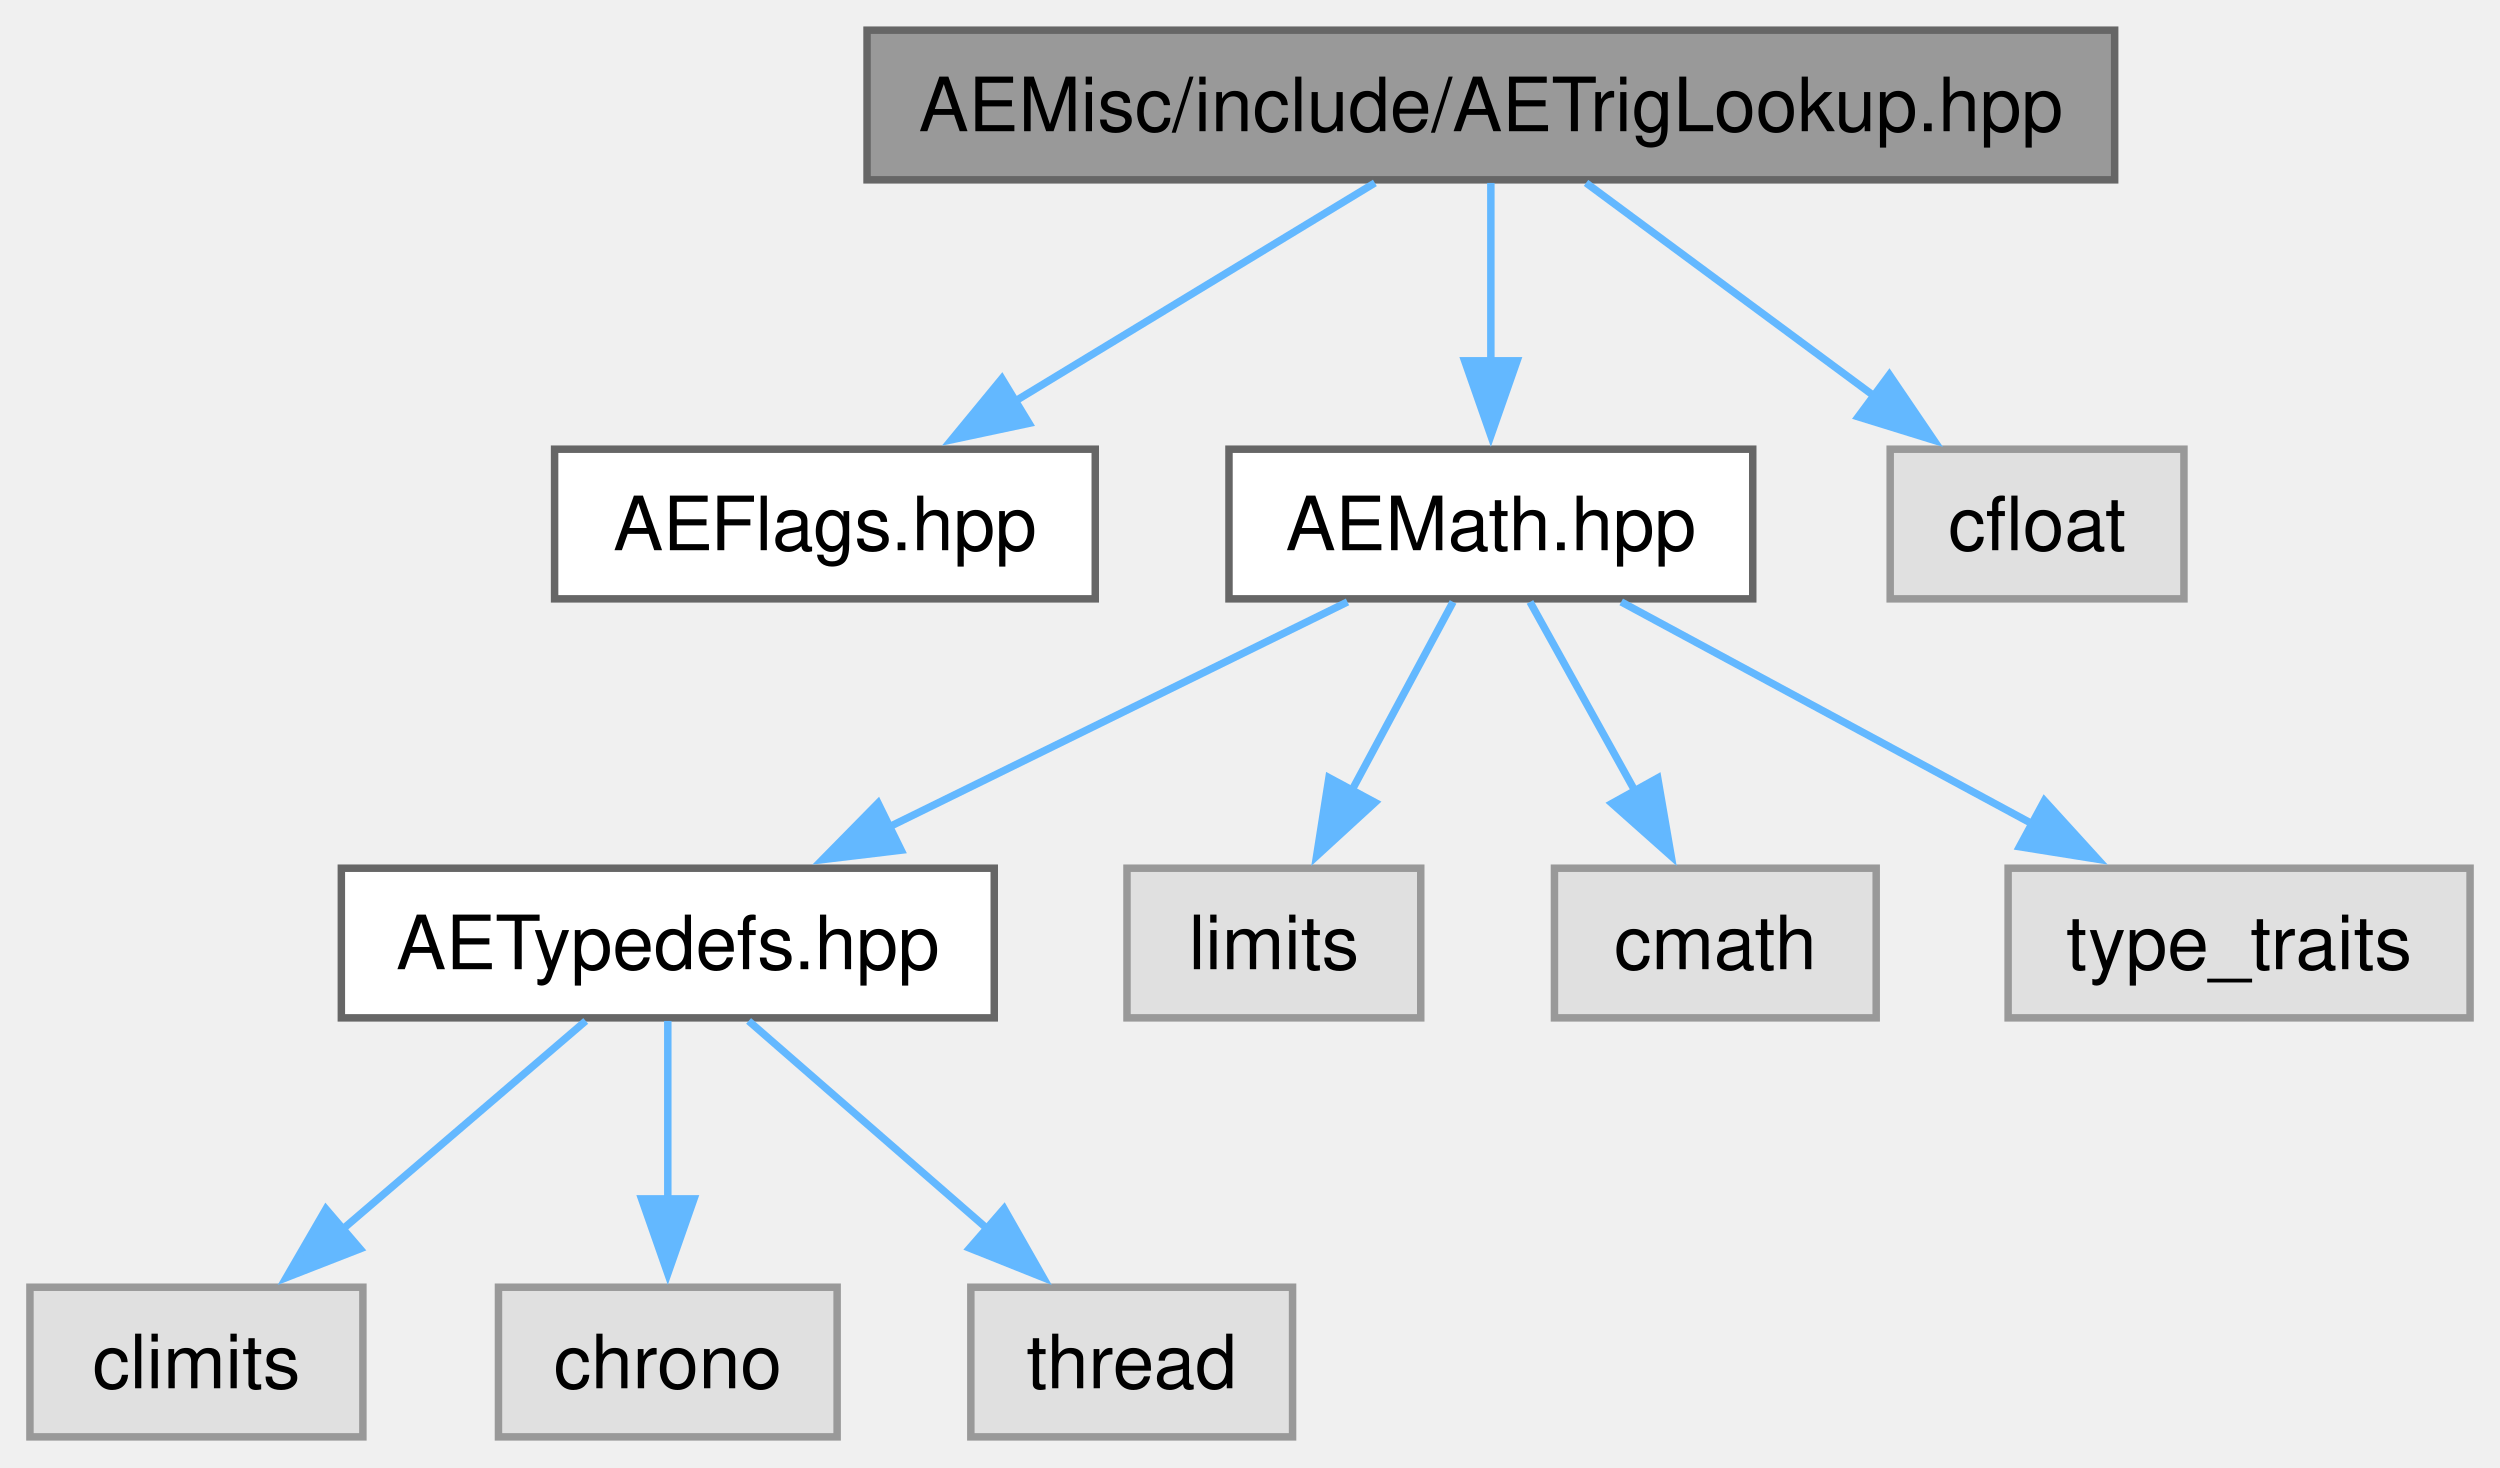
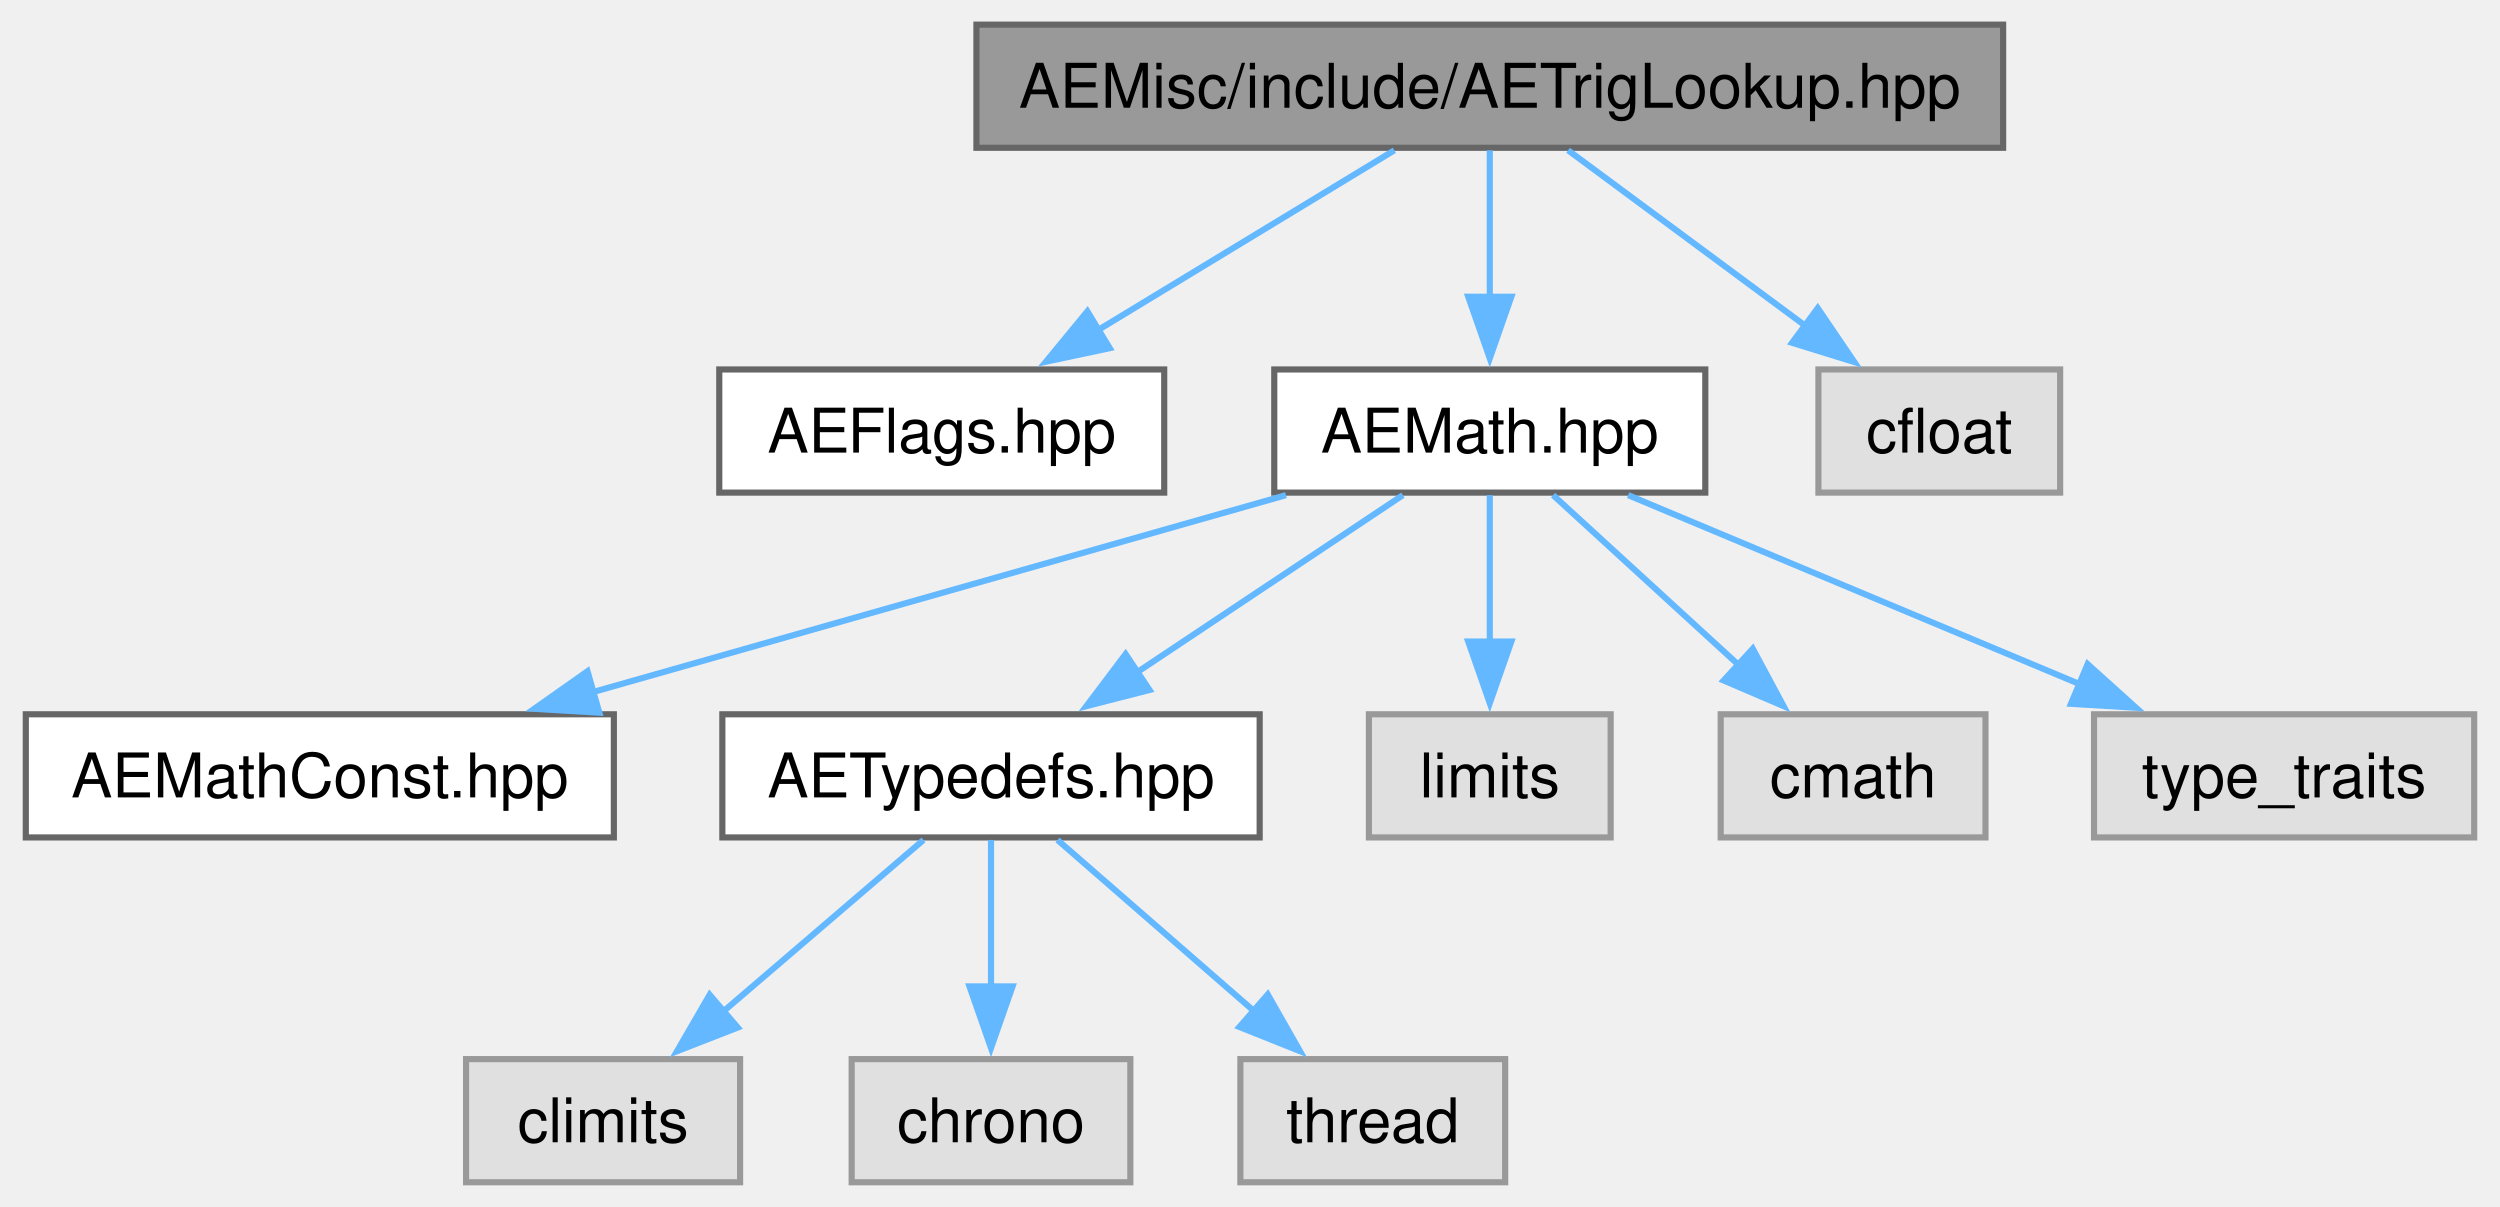
- <svg xmlns="http://www.w3.org/2000/svg" xmlns:xlink="http://www.w3.org/1999/xlink" width="334pt" height="196pt" viewBox="0.00 0.00 334.12 196.00">
+ <svg xmlns="http://www.w3.org/2000/svg" xmlns:xlink="http://www.w3.org/1999/xlink" width="406pt" height="196pt" viewBox="0.00 0.00 405.62 196.00">
  <g id="graph0" class="graph" transform="scale(1 1) rotate(0) translate(4 192)">
    <g id="Node000001" class="node">
      <g id="a_Node000001">
        <a xlink:title="This file contains the engine's trigonometric function lookup tables.">
-           <polygon fill="#999999" stroke="#666666" points="278.62,-188 111.88,-188 111.88,-168 278.62,-168 278.62,-188" />
-           <text text-anchor="middle" x="195.25" y="-174.5" font-family="Helvetica,sans-Serif" font-size="10.00">AEMisc/include/AETrigLookup.hpp</text>
+           <polygon fill="#999999" stroke="#666666" points="321.12,-188 154.38,-188 154.38,-168 321.12,-168 321.12,-188" />
+           <text text-anchor="middle" x="237.75" y="-174.5" font-family="Helvetica,sans-Serif" font-size="10.00">AEMisc/include/AETrigLookup.hpp</text>
        </a>
      </g>
    </g>
    <g id="Node000002" class="node">
      <g id="a_Node000002">
        <a xlink:href="../../dd/dd8/_a_e_flags_8hpp.html" target="_top" xlink:title="This file contains the flags to manipulate engine's funcitonality.">
-           <polygon fill="white" stroke="#666666" points="142.38,-132 70.12,-132 70.12,-112 142.38,-112 142.38,-132" />
-           <text text-anchor="middle" x="106.25" y="-118.5" font-family="Helvetica,sans-Serif" font-size="10.00">AEFlags.hpp</text>
+           <polygon fill="white" stroke="#666666" points="184.88,-132 112.62,-132 112.62,-112 184.88,-112 184.88,-132" />
+           <text text-anchor="middle" x="148.75" y="-118.5" font-family="Helvetica,sans-Serif" font-size="10.00">AEFlags.hpp</text>
        </a>
      </g>
    </g>
    <g id="edge1_Node000001_Node000002" class="edge">
      <g id="a_edge1_Node000001_Node000002">
        <a xlink:title=" ">
-           <path fill="none" stroke="#63b8ff" d="M179.75,-167.59C166.43,-159.51 146.97,-147.71 131.42,-138.27" />
-           <polygon fill="#63b8ff" stroke="#63b8ff" points="133.53,-135.46 123.17,-133.26 129.9,-141.44 133.53,-135.46" />
+           <path fill="none" stroke="#63b8ff" d="M222.25,-167.59C208.93,-159.51 189.47,-147.71 173.92,-138.27" />
+           <polygon fill="#63b8ff" stroke="#63b8ff" points="176.03,-135.46 165.67,-133.26 172.4,-141.44 176.03,-135.46" />
        </a>
      </g>
    </g>
    <g id="Node000003" class="node">
      <g id="a_Node000003">
        <a xlink:href="../../d1/da4/_a_e_math_8hpp.html" target="_top" xlink:title="This file contains the engine's math and math-related functions.">
-           <polygon fill="white" stroke="#666666" points="230.25,-132 160.25,-132 160.25,-112 230.25,-112 230.25,-132" />
-           <text text-anchor="middle" x="195.25" y="-118.5" font-family="Helvetica,sans-Serif" font-size="10.00">AEMath.hpp</text>
+           <polygon fill="white" stroke="#666666" points="272.75,-132 202.75,-132 202.75,-112 272.75,-112 272.75,-132" />
+           <text text-anchor="middle" x="237.75" y="-118.5" font-family="Helvetica,sans-Serif" font-size="10.00">AEMath.hpp</text>
        </a>
      </g>
    </g>
    <g id="edge2_Node000001_Node000003" class="edge">
      <g id="a_edge2_Node000001_Node000003">
        <a xlink:title=" ">
-           <path fill="none" stroke="#63b8ff" d="M195.25,-167.59C195.25,-161.01 195.25,-151.96 195.25,-143.73" />
-           <polygon fill="#63b8ff" stroke="#63b8ff" points="198.75,-143.81 195.25,-133.81 191.75,-143.81 198.75,-143.81" />
+           <path fill="none" stroke="#63b8ff" d="M237.75,-167.59C237.75,-161.01 237.75,-151.96 237.75,-143.73" />
+           <polygon fill="#63b8ff" stroke="#63b8ff" points="241.25,-143.81 237.75,-133.81 234.25,-143.81 241.25,-143.81" />
+         </a>
+       </g>
+     </g>
+     <g id="Node000012" class="node">
+       <g id="a_Node000012">
+         <a xlink:title=" ">
+           <polygon fill="#e0e0e0" stroke="#999999" points="330.38,-132 291.12,-132 291.12,-112 330.38,-112 330.38,-132" />
+           <text text-anchor="middle" x="310.75" y="-118.5" font-family="Helvetica,sans-Serif" font-size="10.00">cfloat</text>
+         </a>
+       </g>
+     </g>
+     <g id="edge11_Node000001_Node000012" class="edge">
+       <g id="a_edge11_Node000001_Node000012">
+         <a xlink:title=" ">
+           <path fill="none" stroke="#63b8ff" d="M250.47,-167.59C261.14,-159.7 276.63,-148.24 289.23,-138.92" />
+           <polygon fill="#63b8ff" stroke="#63b8ff" points="291.01,-141.96 296.96,-133.2 286.84,-136.33 291.01,-141.96" />
+         </a>
+       </g>
+     </g>
+     <g id="Node000004" class="node">
+       <g id="a_Node000004">
+         <a xlink:href="../../d2/d5a/_a_e_math_const_8hpp.html" target="_top" xlink:title=" ">
+           <polygon fill="white" stroke="#666666" points="95.5,-76 0,-76 0,-56 95.5,-56 95.5,-76" />
+           <text text-anchor="middle" x="47.75" y="-62.5" font-family="Helvetica,sans-Serif" font-size="10.00">AEMathConst.hpp</text>
+         </a>
+       </g>
+     </g>
+     <g id="edge3_Node000003_Node000004" class="edge">
+       <g id="a_edge3_Node000003_Node000004">
+         <a xlink:title=" ">
+           <path fill="none" stroke="#63b8ff" d="M204.65,-111.59C173.38,-102.71 126.25,-89.31 91.8,-79.52" />
+           <polygon fill="#63b8ff" stroke="#63b8ff" points="93.14,-76.26 82.56,-76.89 91.22,-82.99 93.14,-76.26" />
+         </a>
+       </g>
+     </g>
+     <g id="Node000005" class="node">
+       <g id="a_Node000005">
+         <a xlink:href="../../dc/d89/_a_e_typedefs_8hpp.html" target="_top" xlink:title="This file contains the engine's typedefs and variable type aliases.">
+           <polygon fill="white" stroke="#666666" points="200.38,-76 113.12,-76 113.12,-56 200.38,-56 200.38,-76" />
+           <text text-anchor="middle" x="156.75" y="-62.5" font-family="Helvetica,sans-Serif" font-size="10.00">AETypedefs.hpp</text>
+         </a>
+       </g>
+     </g>
+     <g id="edge4_Node000003_Node000005" class="edge">
+       <g id="a_edge4_Node000003_Node000005">
+         <a xlink:title=" ">
+           <path fill="none" stroke="#63b8ff" d="M223.64,-111.59C211.75,-103.67 194.48,-92.16 180.47,-82.82" />
+           <polygon fill="#63b8ff" stroke="#63b8ff" points="182.49,-79.95 172.23,-77.32 178.61,-85.78 182.49,-79.95" />
+         </a>
+       </g>
+     </g>
+     <g id="Node000009" class="node">
+       <g id="a_Node000009">
+         <a xlink:title=" ">
+           <polygon fill="#e0e0e0" stroke="#999999" points="257.38,-76 218.12,-76 218.12,-56 257.38,-56 257.38,-76" />
+           <text text-anchor="middle" x="237.75" y="-62.5" font-family="Helvetica,sans-Serif" font-size="10.00">limits</text>
+         </a>
+       </g>
+     </g>
+     <g id="edge8_Node000003_Node000009" class="edge">
+       <g id="a_edge8_Node000003_Node000009">
+         <a xlink:title=" ">
+           <path fill="none" stroke="#63b8ff" d="M237.75,-111.59C237.75,-105.01 237.75,-95.96 237.75,-87.73" />
+           <polygon fill="#63b8ff" stroke="#63b8ff" points="241.25,-87.81 237.75,-77.81 234.25,-87.81 241.25,-87.81" />
+         </a>
+       </g>
+     </g>
+     <g id="Node000010" class="node">
+       <g id="a_Node000010">
+         <a xlink:title=" ">
+           <polygon fill="#e0e0e0" stroke="#999999" points="318.25,-76 275.25,-76 275.25,-56 318.25,-56 318.25,-76" />
+           <text text-anchor="middle" x="296.75" y="-62.5" font-family="Helvetica,sans-Serif" font-size="10.00">cmath</text>
+         </a>
+       </g>
+     </g>
+     <g id="edge9_Node000003_Node000010" class="edge">
+       <g id="a_edge9_Node000003_Node000010">
+         <a xlink:title=" ">
+           <path fill="none" stroke="#63b8ff" d="M248.03,-111.59C256.32,-104.01 268.2,-93.13 278.15,-84.02" />
+           <polygon fill="#63b8ff" stroke="#63b8ff" points="280.46,-86.65 285.47,-77.32 275.73,-81.49 280.46,-86.65" />
        </a>
      </g>
    </g>
    <g id="Node000011" class="node">
      <g id="a_Node000011">
        <a xlink:title=" ">
-           <polygon fill="#e0e0e0" stroke="#999999" points="287.88,-132 248.62,-132 248.62,-112 287.88,-112 287.88,-132" />
-           <text text-anchor="middle" x="268.25" y="-118.5" font-family="Helvetica,sans-Serif" font-size="10.00">cfloat</text>
+           <polygon fill="#e0e0e0" stroke="#999999" points="397.62,-76 335.88,-76 335.88,-56 397.62,-56 397.62,-76" />
+           <text text-anchor="middle" x="366.75" y="-62.5" font-family="Helvetica,sans-Serif" font-size="10.00">type_traits</text>
        </a>
      </g>
    </g>
-     <g id="edge10_Node000001_Node000011" class="edge">
-       <g id="a_edge10_Node000001_Node000011">
+     <g id="edge10_Node000003_Node000011" class="edge">
+       <g id="a_edge10_Node000003_Node000011">
        <a xlink:title=" ">
-           <path fill="none" stroke="#63b8ff" d="M207.97,-167.59C218.64,-159.7 234.13,-148.24 246.73,-138.92" />
-           <polygon fill="#63b8ff" stroke="#63b8ff" points="248.51,-141.96 254.46,-133.2 244.34,-136.33 248.51,-141.96" />
+           <path fill="none" stroke="#63b8ff" d="M260.22,-111.59C280.54,-103.09 310.7,-90.46 333.76,-80.81" />
+           <polygon fill="#63b8ff" stroke="#63b8ff" points="334.84,-84.15 342.71,-77.06 332.13,-77.7 334.84,-84.15" />
        </a>
      </g>
    </g>
-     <g id="Node000004" class="node">
-       <g id="a_Node000004">
-         <a xlink:href="../../dc/d89/_a_e_typedefs_8hpp.html" target="_top" xlink:title="This file contains the engine's typedefs and variable type aliases.">
-           <polygon fill="white" stroke="#666666" points="128.88,-76 41.62,-76 41.62,-56 128.88,-56 128.88,-76" />
-           <text text-anchor="middle" x="85.25" y="-62.5" font-family="Helvetica,sans-Serif" font-size="10.00">AETypedefs.hpp</text>
+     <g id="Node000006" class="node">
+       <g id="a_Node000006">
+         <a xlink:title=" ">
+           <polygon fill="#e0e0e0" stroke="#999999" points="116,-20 71.5,-20 71.5,0 116,0 116,-20" />
+           <text text-anchor="middle" x="93.75" y="-6.5" font-family="Helvetica,sans-Serif" font-size="10.00">climits</text>
        </a>
      </g>
    </g>
-     <g id="edge3_Node000003_Node000004" class="edge">
-       <g id="a_edge3_Node000003_Node000004">
+     <g id="edge5_Node000005_Node000006" class="edge">
+       <g id="a_edge5_Node000005_Node000006">
        <a xlink:title=" ">
-           <path fill="none" stroke="#63b8ff" d="M176.09,-111.59C159.16,-103.28 134.2,-91.03 114.73,-81.47" />
-           <polygon fill="#63b8ff" stroke="#63b8ff" points="116.44,-78.41 105.92,-77.15 113.35,-84.7 116.44,-78.41" />
+           <path fill="none" stroke="#63b8ff" d="M145.78,-55.59C136.83,-47.93 123.98,-36.91 113.29,-27.75" />
+           <polygon fill="#63b8ff" stroke="#63b8ff" points="115.62,-25.13 105.75,-21.28 111.06,-30.45 115.62,-25.13" />
+         </a>
+       </g>
+     </g>
+     <g id="Node000007" class="node">
+       <g id="a_Node000007">
+         <a xlink:title=" ">
+           <polygon fill="#e0e0e0" stroke="#999999" points="179.38,-20 134.12,-20 134.12,0 179.38,0 179.38,-20" />
+           <text text-anchor="middle" x="156.75" y="-6.5" font-family="Helvetica,sans-Serif" font-size="10.00">chrono</text>
+         </a>
+       </g>
+     </g>
+     <g id="edge6_Node000005_Node000007" class="edge">
+       <g id="a_edge6_Node000005_Node000007">
+         <a xlink:title=" ">
+           <path fill="none" stroke="#63b8ff" d="M156.75,-55.59C156.75,-49.01 156.75,-39.96 156.75,-31.73" />
+           <polygon fill="#63b8ff" stroke="#63b8ff" points="160.25,-31.81 156.75,-21.81 153.25,-31.81 160.25,-31.81" />
        </a>
      </g>
    </g>
    <g id="Node000008" class="node">
      <g id="a_Node000008">
        <a xlink:title=" ">
-           <polygon fill="#e0e0e0" stroke="#999999" points="185.88,-76 146.62,-76 146.62,-56 185.88,-56 185.88,-76" />
-           <text text-anchor="middle" x="166.25" y="-62.5" font-family="Helvetica,sans-Serif" font-size="10.00">limits</text>
+           <polygon fill="#e0e0e0" stroke="#999999" points="240.25,-20 197.25,-20 197.25,0 240.25,0 240.25,-20" />
+           <text text-anchor="middle" x="218.75" y="-6.5" font-family="Helvetica,sans-Serif" font-size="10.00">thread</text>
        </a>
      </g>
    </g>
-     <g id="edge7_Node000003_Node000008" class="edge">
-       <g id="a_edge7_Node000003_Node000008">
+     <g id="edge7_Node000005_Node000008" class="edge">
+       <g id="a_edge7_Node000005_Node000008">
        <a xlink:title=" ">
-           <path fill="none" stroke="#63b8ff" d="M190.2,-111.59C186.46,-104.63 181.23,-94.89 176.61,-86.29" />
-           <polygon fill="#63b8ff" stroke="#63b8ff" points="179.77,-84.79 171.96,-77.63 173.61,-88.1 179.77,-84.79" />
-         </a>
-       </g>
-     </g>
-     <g id="Node000009" class="node">
-       <g id="a_Node000009">
-         <a xlink:title=" ">
-           <polygon fill="#e0e0e0" stroke="#999999" points="246.75,-76 203.75,-76 203.75,-56 246.75,-56 246.75,-76" />
-           <text text-anchor="middle" x="225.25" y="-62.5" font-family="Helvetica,sans-Serif" font-size="10.00">cmath</text>
-         </a>
-       </g>
-     </g>
-     <g id="edge8_Node000003_Node000009" class="edge">
-       <g id="a_edge8_Node000003_Node000009">
-         <a xlink:title=" ">
-           <path fill="none" stroke="#63b8ff" d="M200.48,-111.59C204.35,-104.63 209.76,-94.89 214.53,-86.29" />
-           <polygon fill="#63b8ff" stroke="#63b8ff" points="217.55,-88.06 219.35,-77.62 211.43,-84.66 217.55,-88.06" />
-         </a>
-       </g>
-     </g>
-     <g id="Node000010" class="node">
-       <g id="a_Node000010">
-         <a xlink:title=" ">
-           <polygon fill="#e0e0e0" stroke="#999999" points="326.12,-76 264.38,-76 264.38,-56 326.12,-56 326.12,-76" />
-           <text text-anchor="middle" x="295.25" y="-62.5" font-family="Helvetica,sans-Serif" font-size="10.00">type_traits</text>
-         </a>
-       </g>
-     </g>
-     <g id="edge9_Node000003_Node000010" class="edge">
-       <g id="a_edge9_Node000003_Node000010">
-         <a xlink:title=" ">
-           <path fill="none" stroke="#63b8ff" d="M212.67,-111.59C227.92,-103.36 250.33,-91.26 267.96,-81.74" />
-           <polygon fill="#63b8ff" stroke="#63b8ff" points="269.23,-85.03 276.36,-77.2 265.9,-78.87 269.23,-85.03" />
-         </a>
-       </g>
-     </g>
-     <g id="Node000005" class="node">
-       <g id="a_Node000005">
-         <a xlink:title=" ">
-           <polygon fill="#e0e0e0" stroke="#999999" points="44.5,-20 0,-20 0,0 44.5,0 44.5,-20" />
-           <text text-anchor="middle" x="22.25" y="-6.5" font-family="Helvetica,sans-Serif" font-size="10.00">climits</text>
-         </a>
-       </g>
-     </g>
-     <g id="edge4_Node000004_Node000005" class="edge">
-       <g id="a_edge4_Node000004_Node000005">
-         <a xlink:title=" ">
-           <path fill="none" stroke="#63b8ff" d="M74.28,-55.59C65.33,-47.93 52.48,-36.91 41.79,-27.75" />
-           <polygon fill="#63b8ff" stroke="#63b8ff" points="44.12,-25.13 34.25,-21.28 39.56,-30.45 44.12,-25.13" />
-         </a>
-       </g>
-     </g>
-     <g id="Node000006" class="node">
-       <g id="a_Node000006">
-         <a xlink:title=" ">
-           <polygon fill="#e0e0e0" stroke="#999999" points="107.88,-20 62.62,-20 62.62,0 107.88,0 107.88,-20" />
-           <text text-anchor="middle" x="85.25" y="-6.5" font-family="Helvetica,sans-Serif" font-size="10.00">chrono</text>
-         </a>
-       </g>
-     </g>
-     <g id="edge5_Node000004_Node000006" class="edge">
-       <g id="a_edge5_Node000004_Node000006">
-         <a xlink:title=" ">
-           <path fill="none" stroke="#63b8ff" d="M85.25,-55.59C85.25,-49.01 85.25,-39.96 85.25,-31.73" />
-           <polygon fill="#63b8ff" stroke="#63b8ff" points="88.75,-31.81 85.25,-21.81 81.75,-31.81 88.75,-31.81" />
-         </a>
-       </g>
-     </g>
-     <g id="Node000007" class="node">
-       <g id="a_Node000007">
-         <a xlink:title=" ">
-           <polygon fill="#e0e0e0" stroke="#999999" points="168.75,-20 125.75,-20 125.75,0 168.75,0 168.75,-20" />
-           <text text-anchor="middle" x="147.25" y="-6.5" font-family="Helvetica,sans-Serif" font-size="10.00">thread</text>
-         </a>
-       </g>
-     </g>
-     <g id="edge6_Node000004_Node000007" class="edge">
-       <g id="a_edge6_Node000004_Node000007">
-         <a xlink:title=" ">
-           <path fill="none" stroke="#63b8ff" d="M96.05,-55.59C104.85,-47.93 117.5,-36.91 128.02,-27.75" />
-           <polygon fill="#63b8ff" stroke="#63b8ff" points="130.19,-30.5 135.43,-21.29 125.59,-25.22 130.19,-30.5" />
+           <path fill="none" stroke="#63b8ff" d="M167.55,-55.59C176.35,-47.93 189,-36.91 199.52,-27.75" />
+           <polygon fill="#63b8ff" stroke="#63b8ff" points="201.69,-30.5 206.93,-21.29 197.09,-25.22 201.69,-30.5" />
        </a>
      </g>
    </g>
  </g>
</svg>
